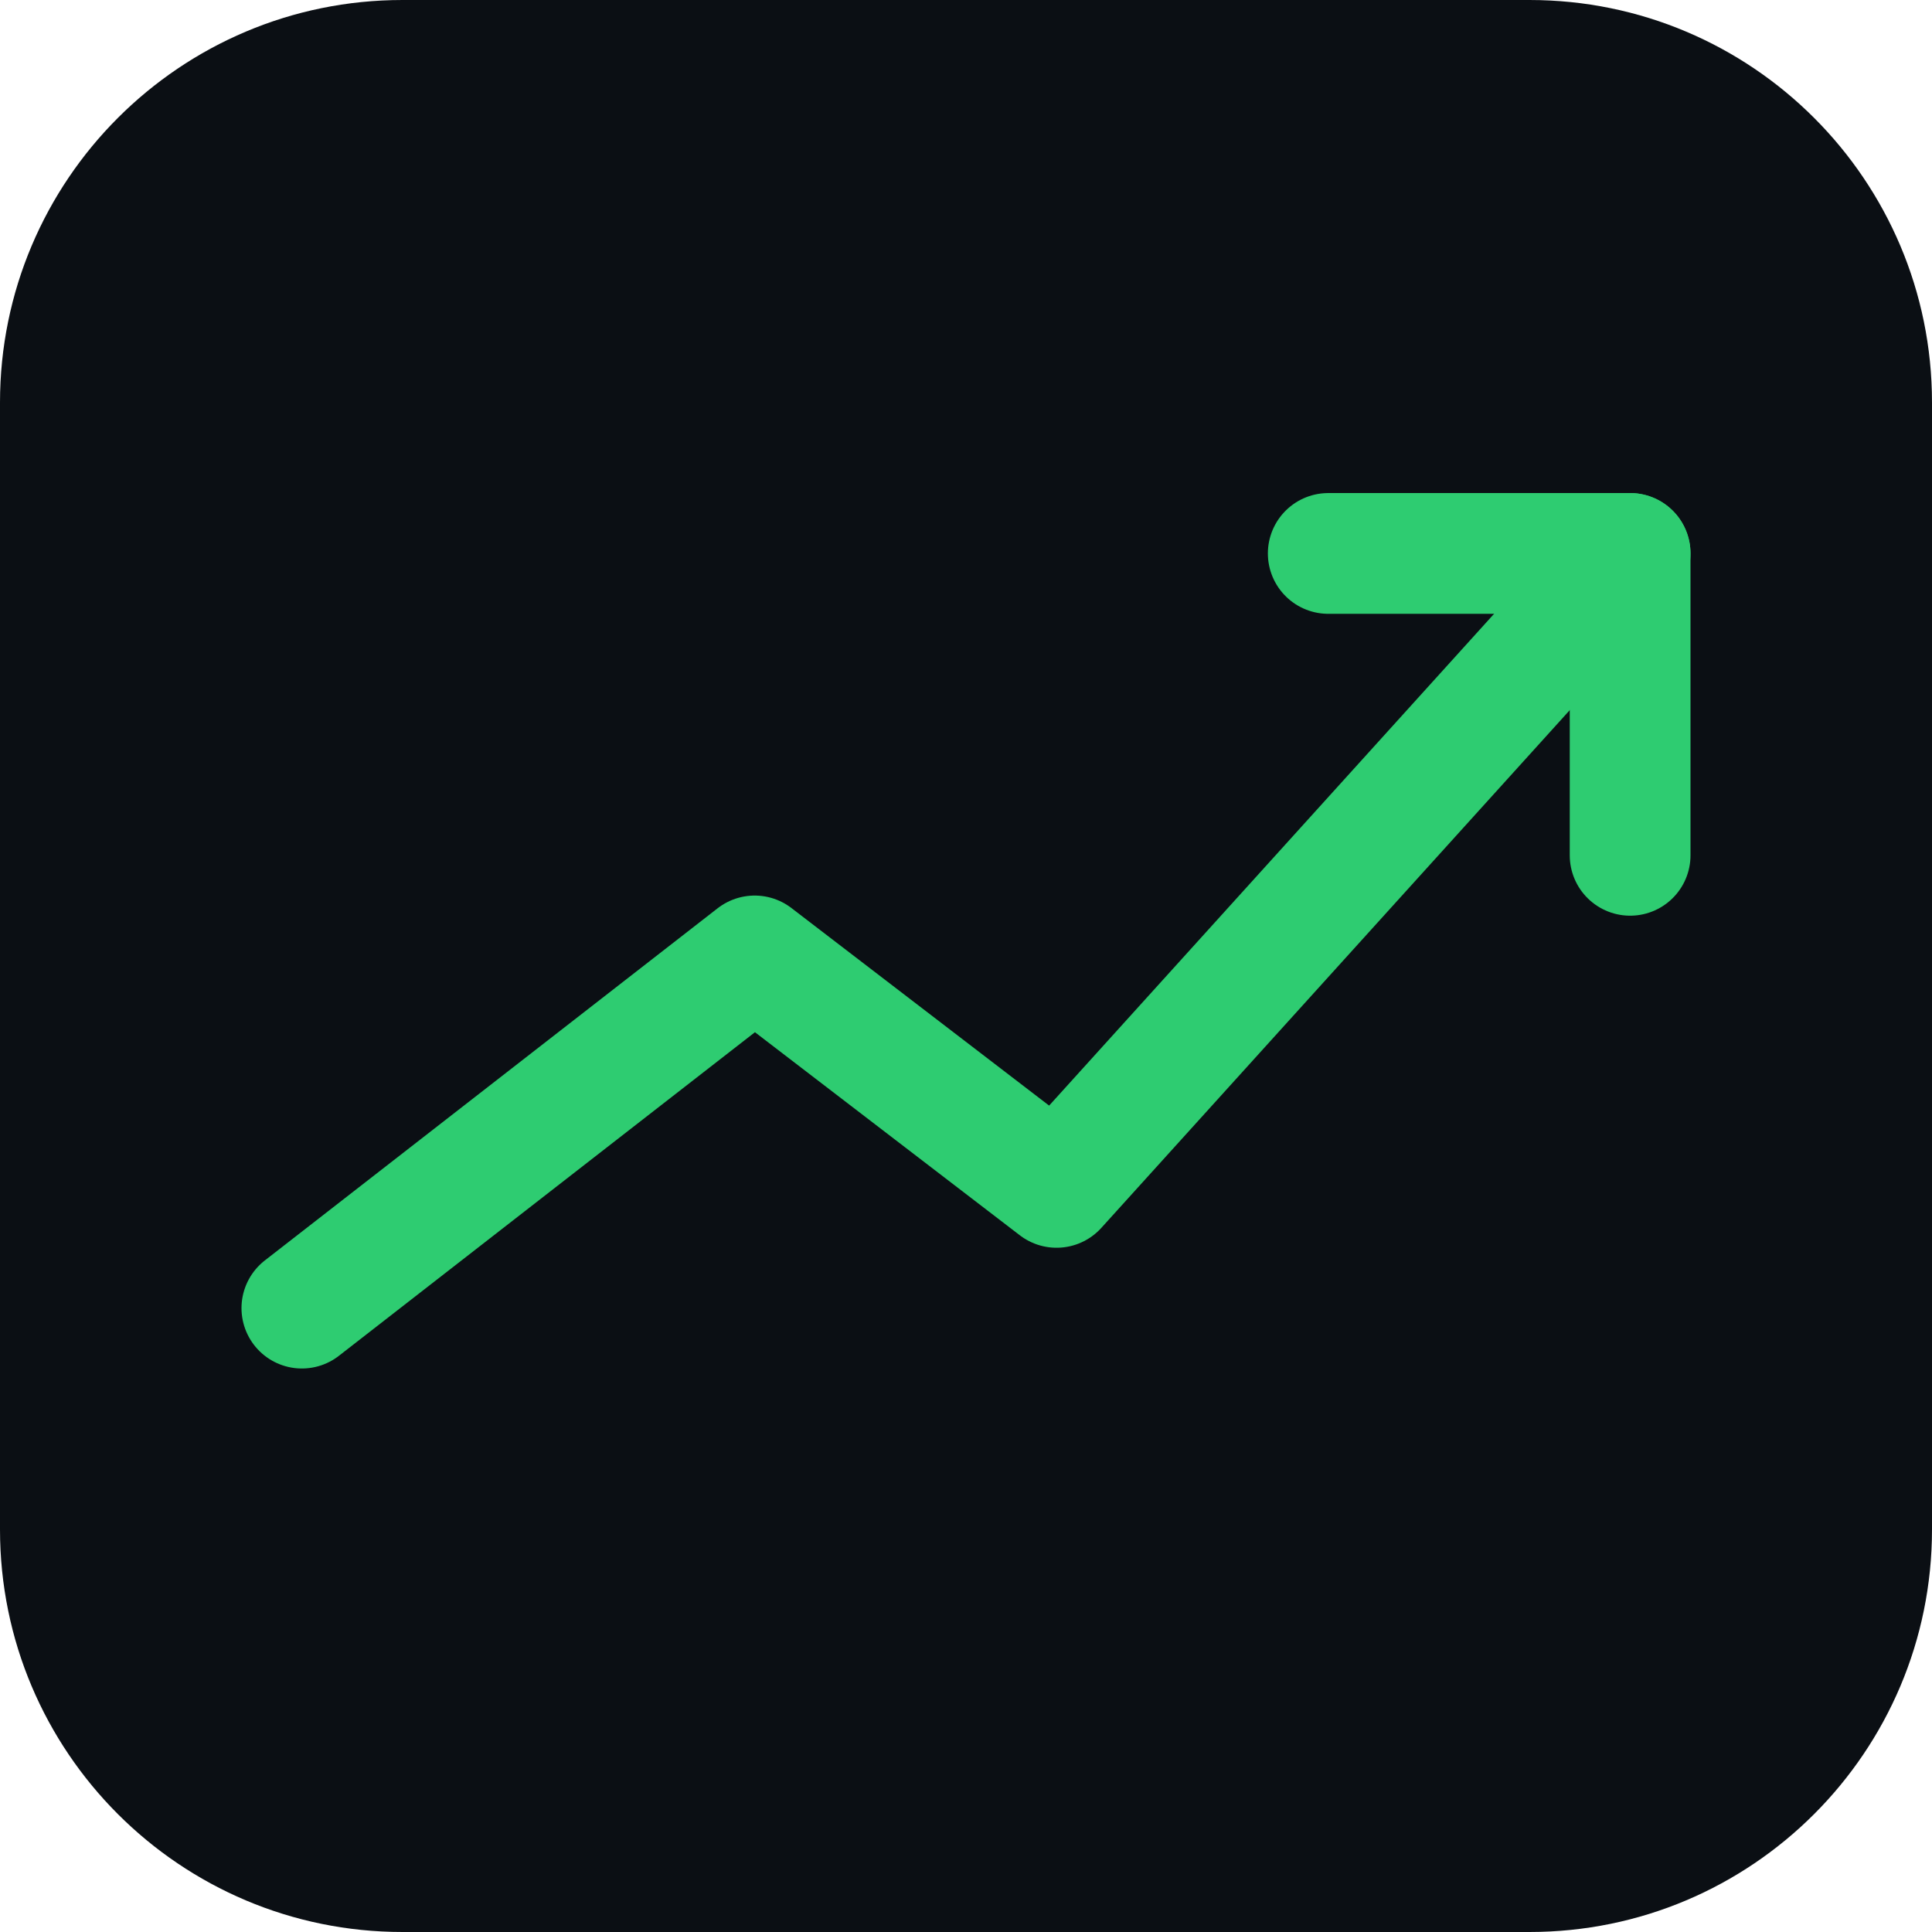
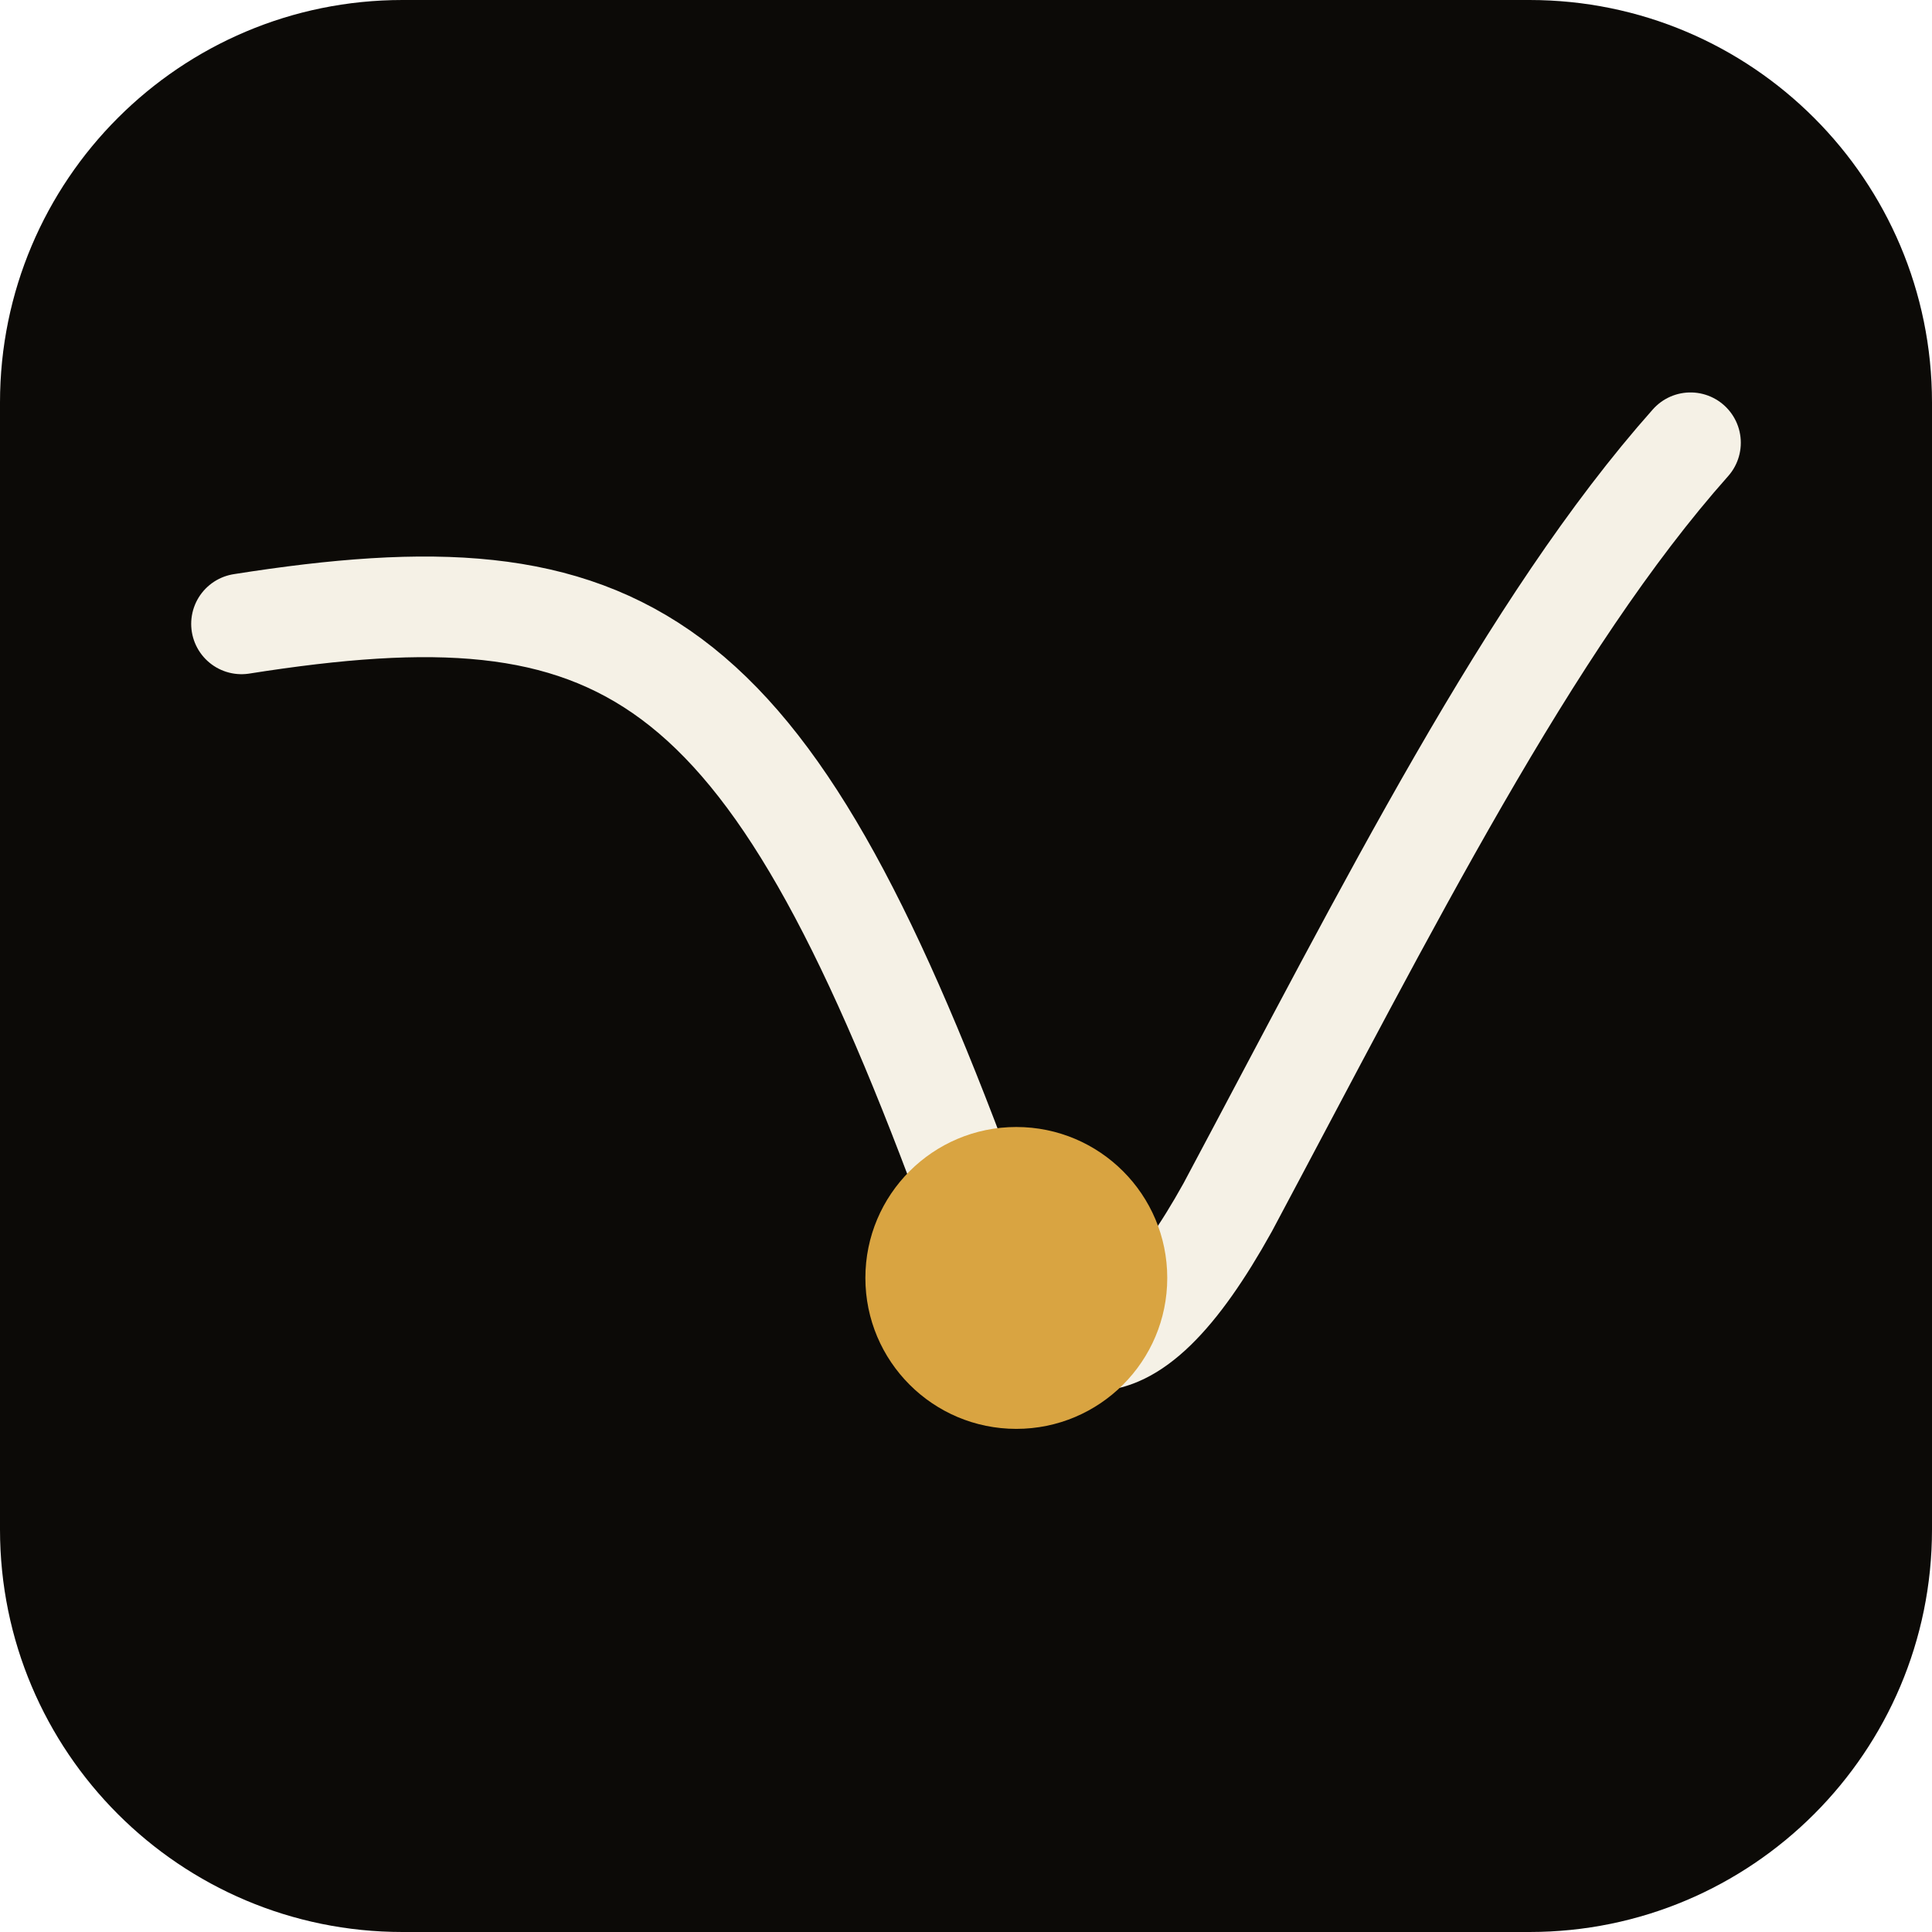
<svg xmlns="http://www.w3.org/2000/svg" viewBox="0 0 192 192">
-   <rect width="192" height="192" rx="40" fill="#0b0f14" />
-   <polyline points="30,130 75,95 105,118 162,55" fill="none" stroke="#2ecc71" stroke-width="12" stroke-linecap="round" stroke-linejoin="round" />
-   <polyline points="132,55 162,55 162,85" fill="none" stroke="#2ecc71" stroke-width="12" stroke-linecap="round" stroke-linejoin="round" />
+   <rect width="192" height="192" rx="40" fill="#0c0a07" />
+   <path d="M24 62 C 62 56, 76 64, 96 118 C 104 138 112 138 122 120 C 138 90 152 62 168 44" fill="none" stroke="#f5f1e6" stroke-width="10" stroke-linecap="round" />
+   <circle cx="101" cy="127" r="15" fill="#d9a441" />
</svg>
